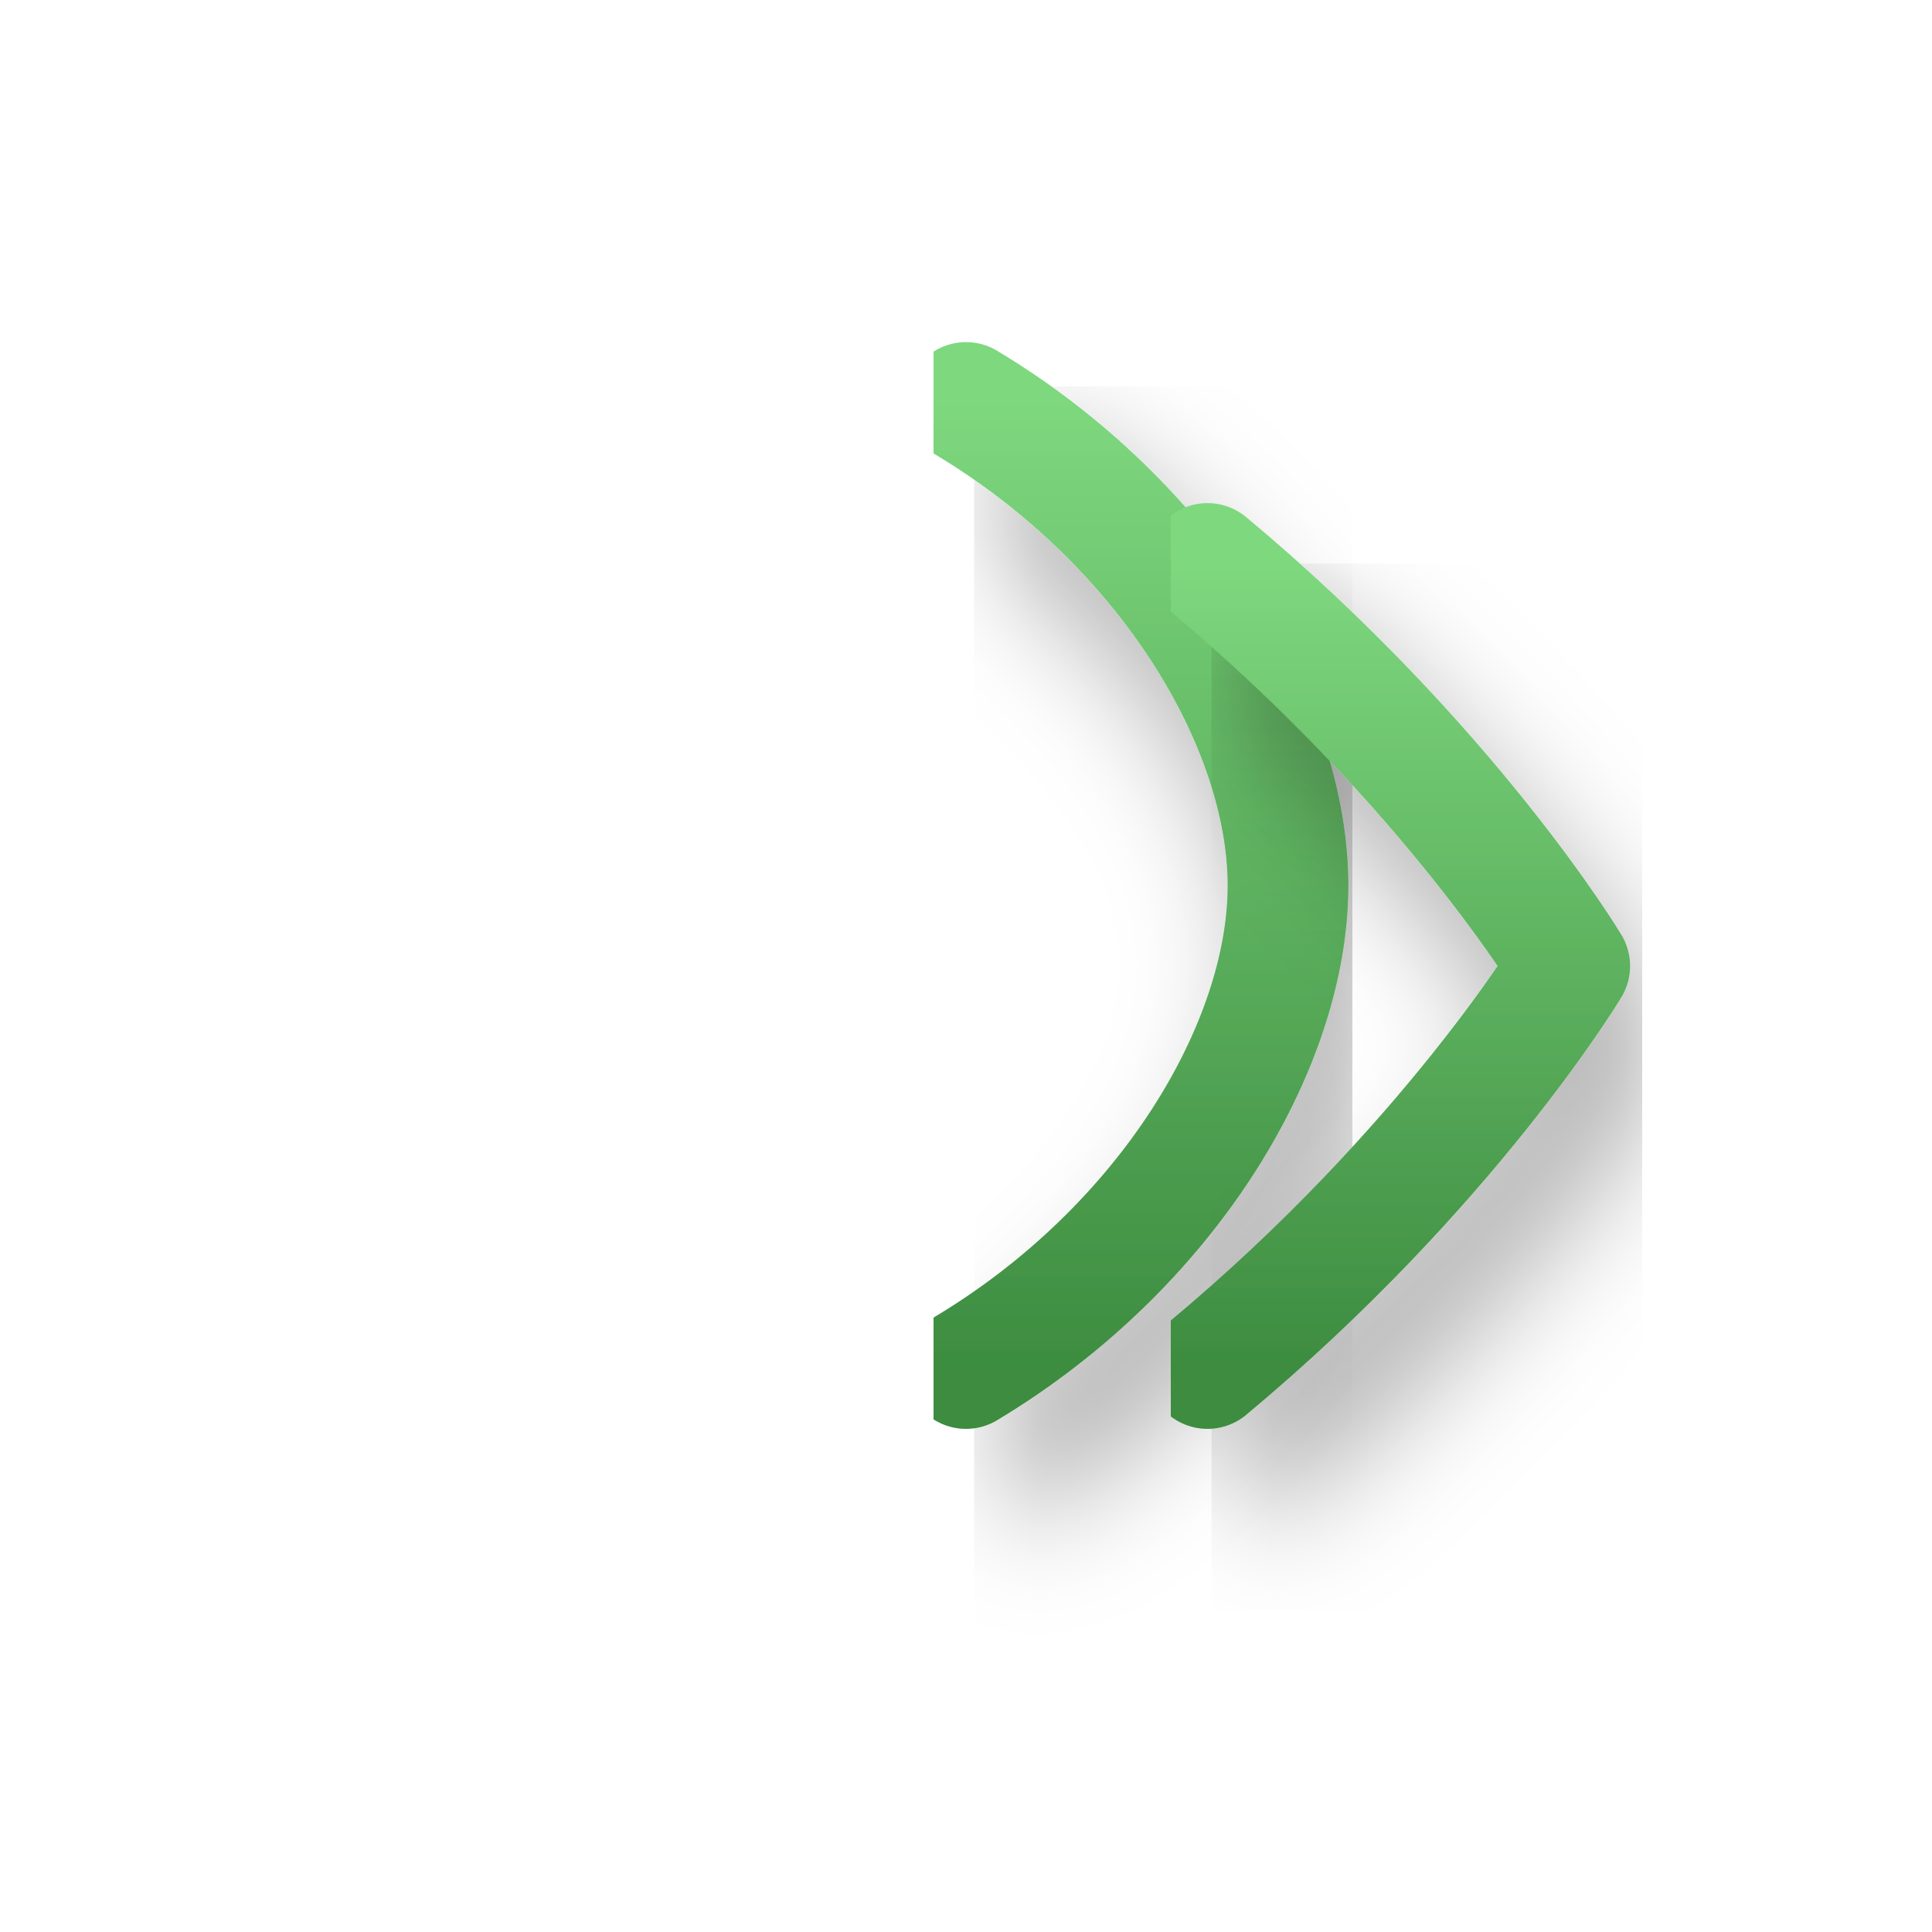
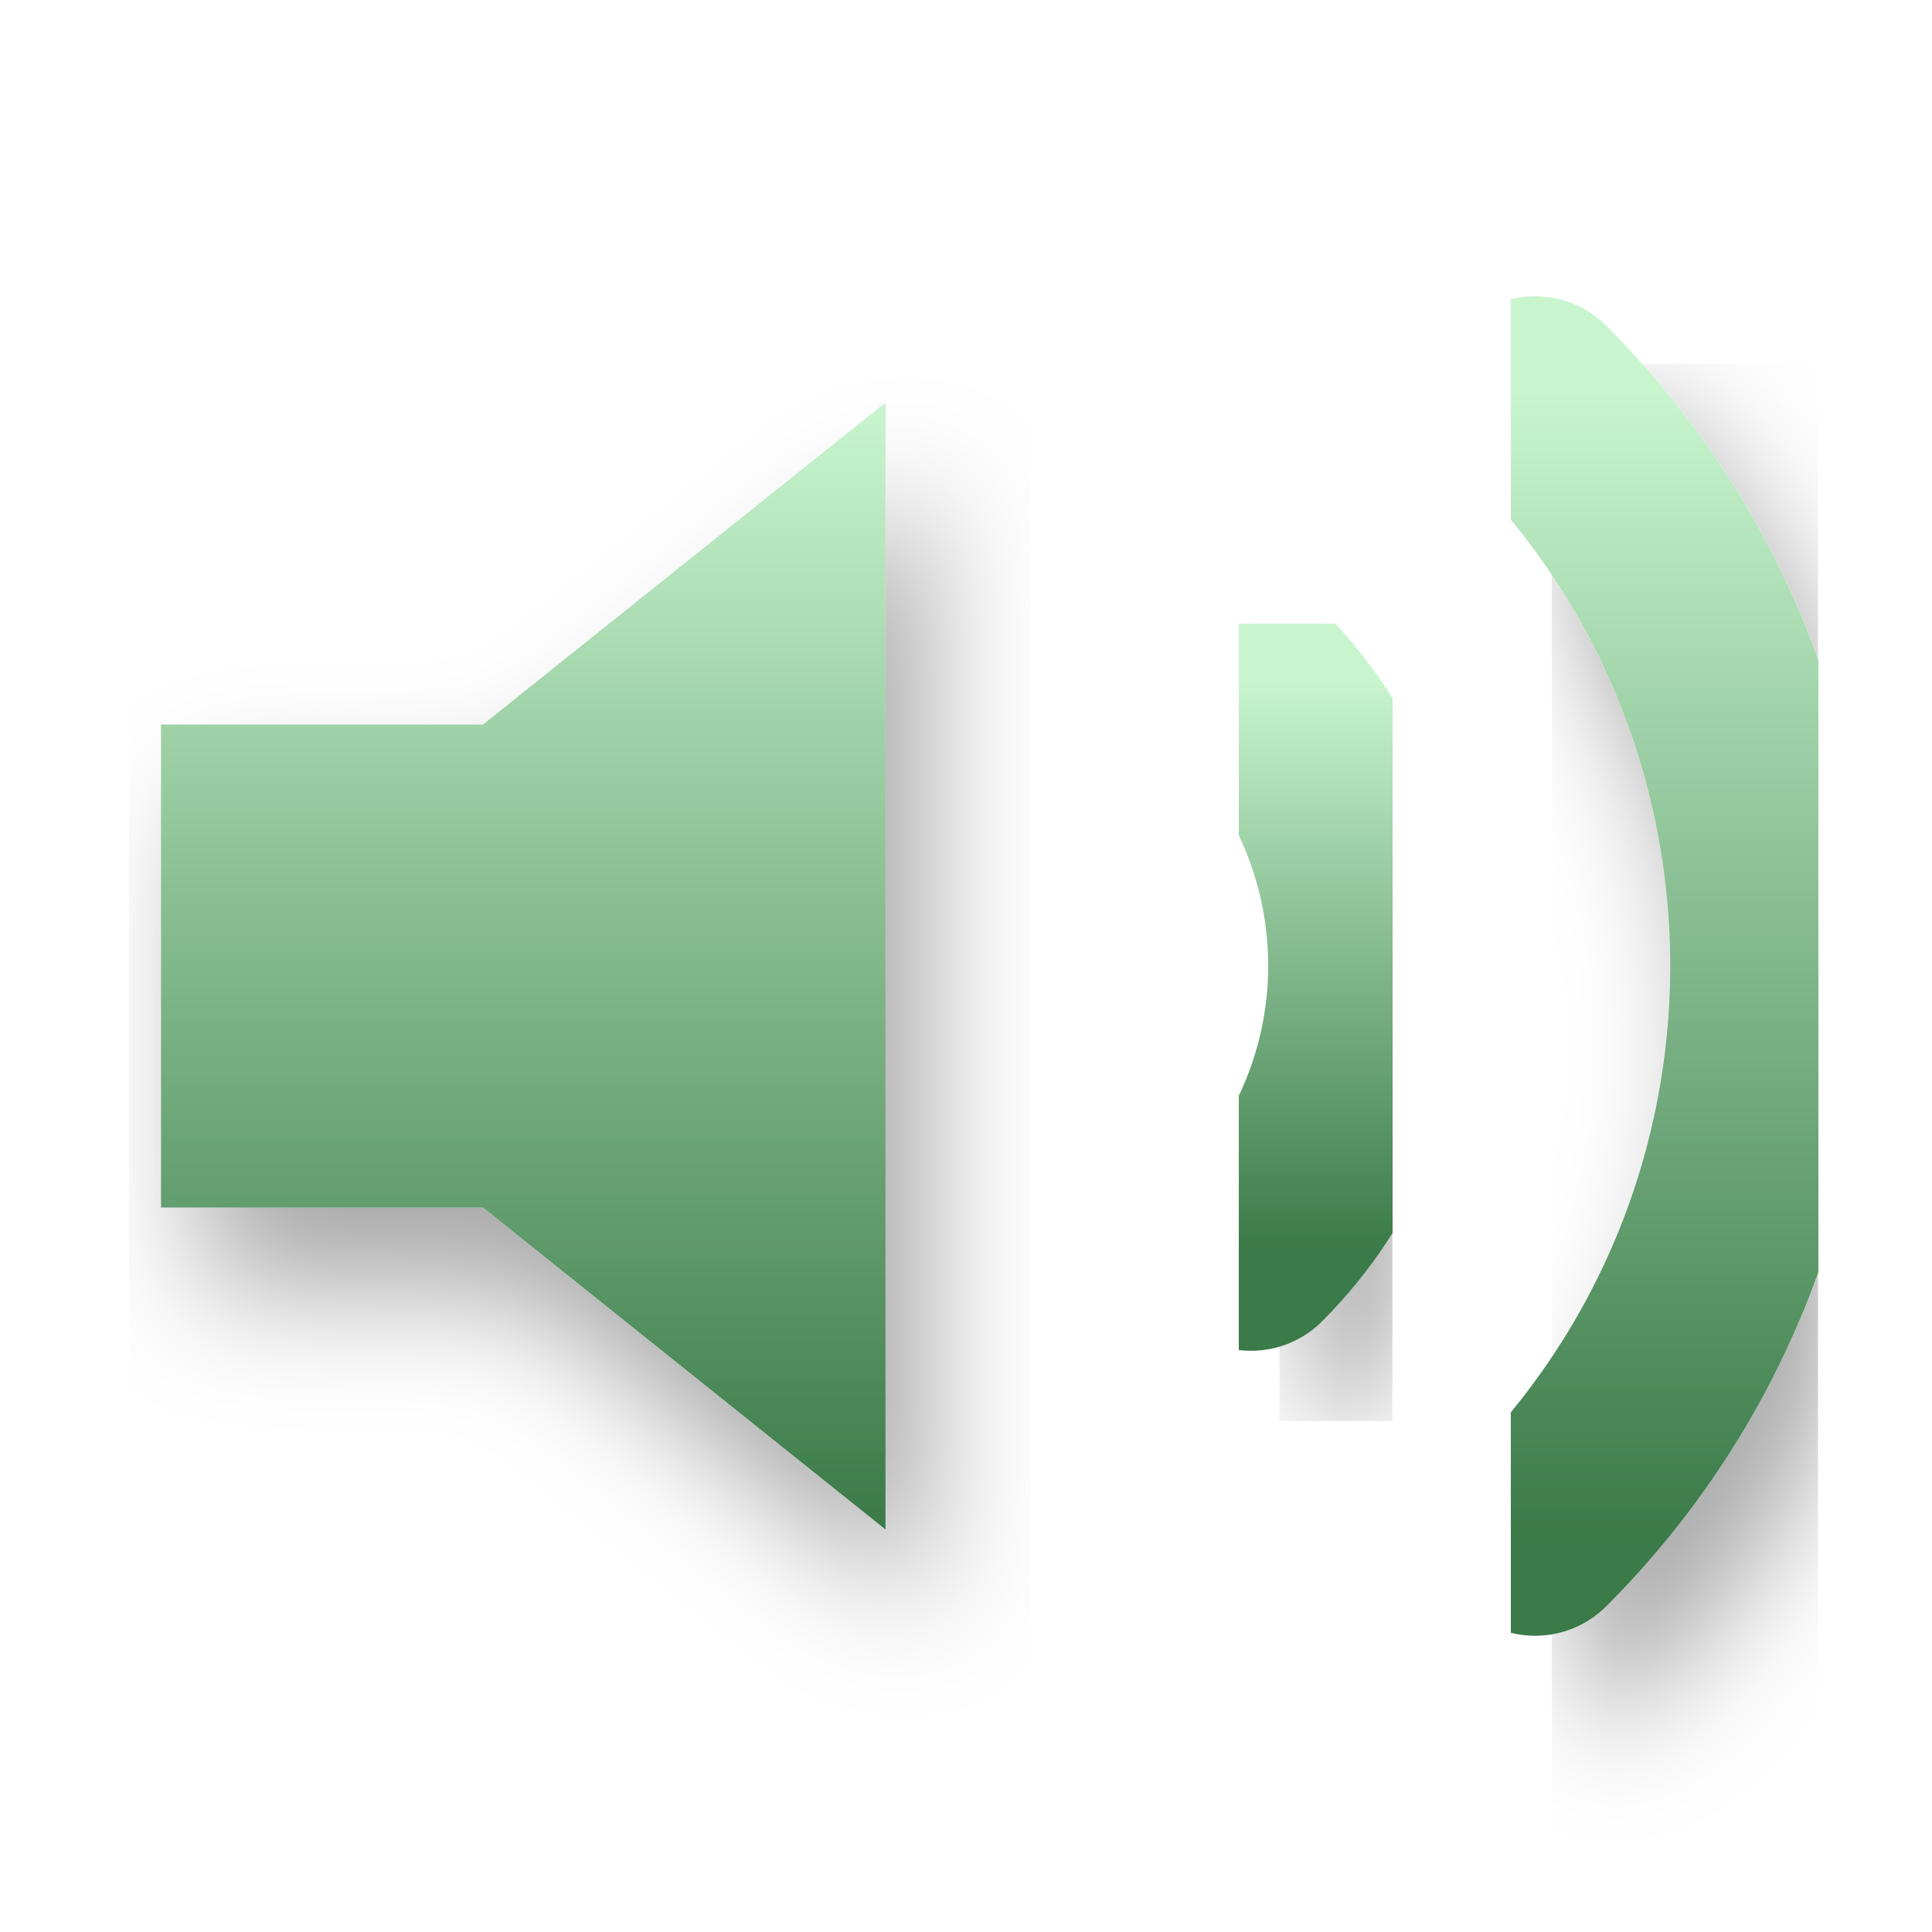
<svg xmlns="http://www.w3.org/2000/svg" viewBox="0 0 24 24" fill="none" stroke-linecap="round" stroke-linejoin="round">
  <defs>
    <linearGradient id="iguana" x1="0" y1="0" x2="0" y2="1">
-       <stop offset="0%" stop-color="#7ed87e" />
-       <stop offset="100%" stop-color="#3d8c40" />
+       <stop offset="0%" stop-color="#c8f5ce" />
+       <stop offset="100%" stop-color="#3a7a48" />
    </linearGradient>
    <filter id="shadow" x="-10%" y="-10%" width="130%" height="140%">
      <feDropShadow dx="0.5" dy="1" stdDeviation="0.8" flood-color="#000" flood-opacity="0.35" />
    </filter>
  </defs>
-   <path d="M9 7v10" stroke="url(#iguana)" stroke-width="2" filter="url(#shadow)" />
-   <path d="M12 5c2.5 1.5 4 4 4 6s-1.5 4.5-4 6" fill="none" stroke="url(#iguana)" stroke-width="1.5" filter="url(#shadow)" />
-   <path d="M15 7c3 2.5 4.5 5 4.5 5s-1.5 2.5-4.5 5" fill="none" stroke="url(#iguana)" stroke-width="1.5" filter="url(#shadow)" />
+   <polygon points="11 5 6 9 2 9 2 15 6 15 11 19 11 5" fill="url(#iguana)" stroke="none" filter="url(#shadow)" />
+   <path d="M19.07 4.93a10 10 0 0 1 0 14.14" stroke="url(#iguana)" stroke-width="2.5" fill="none" filter="url(#shadow)" />
+   <path d="M15.54 8.46a5 5 0 0 1 0 7.07" stroke="url(#iguana)" stroke-width="2.5" fill="none" filter="url(#shadow)" />
</svg>
